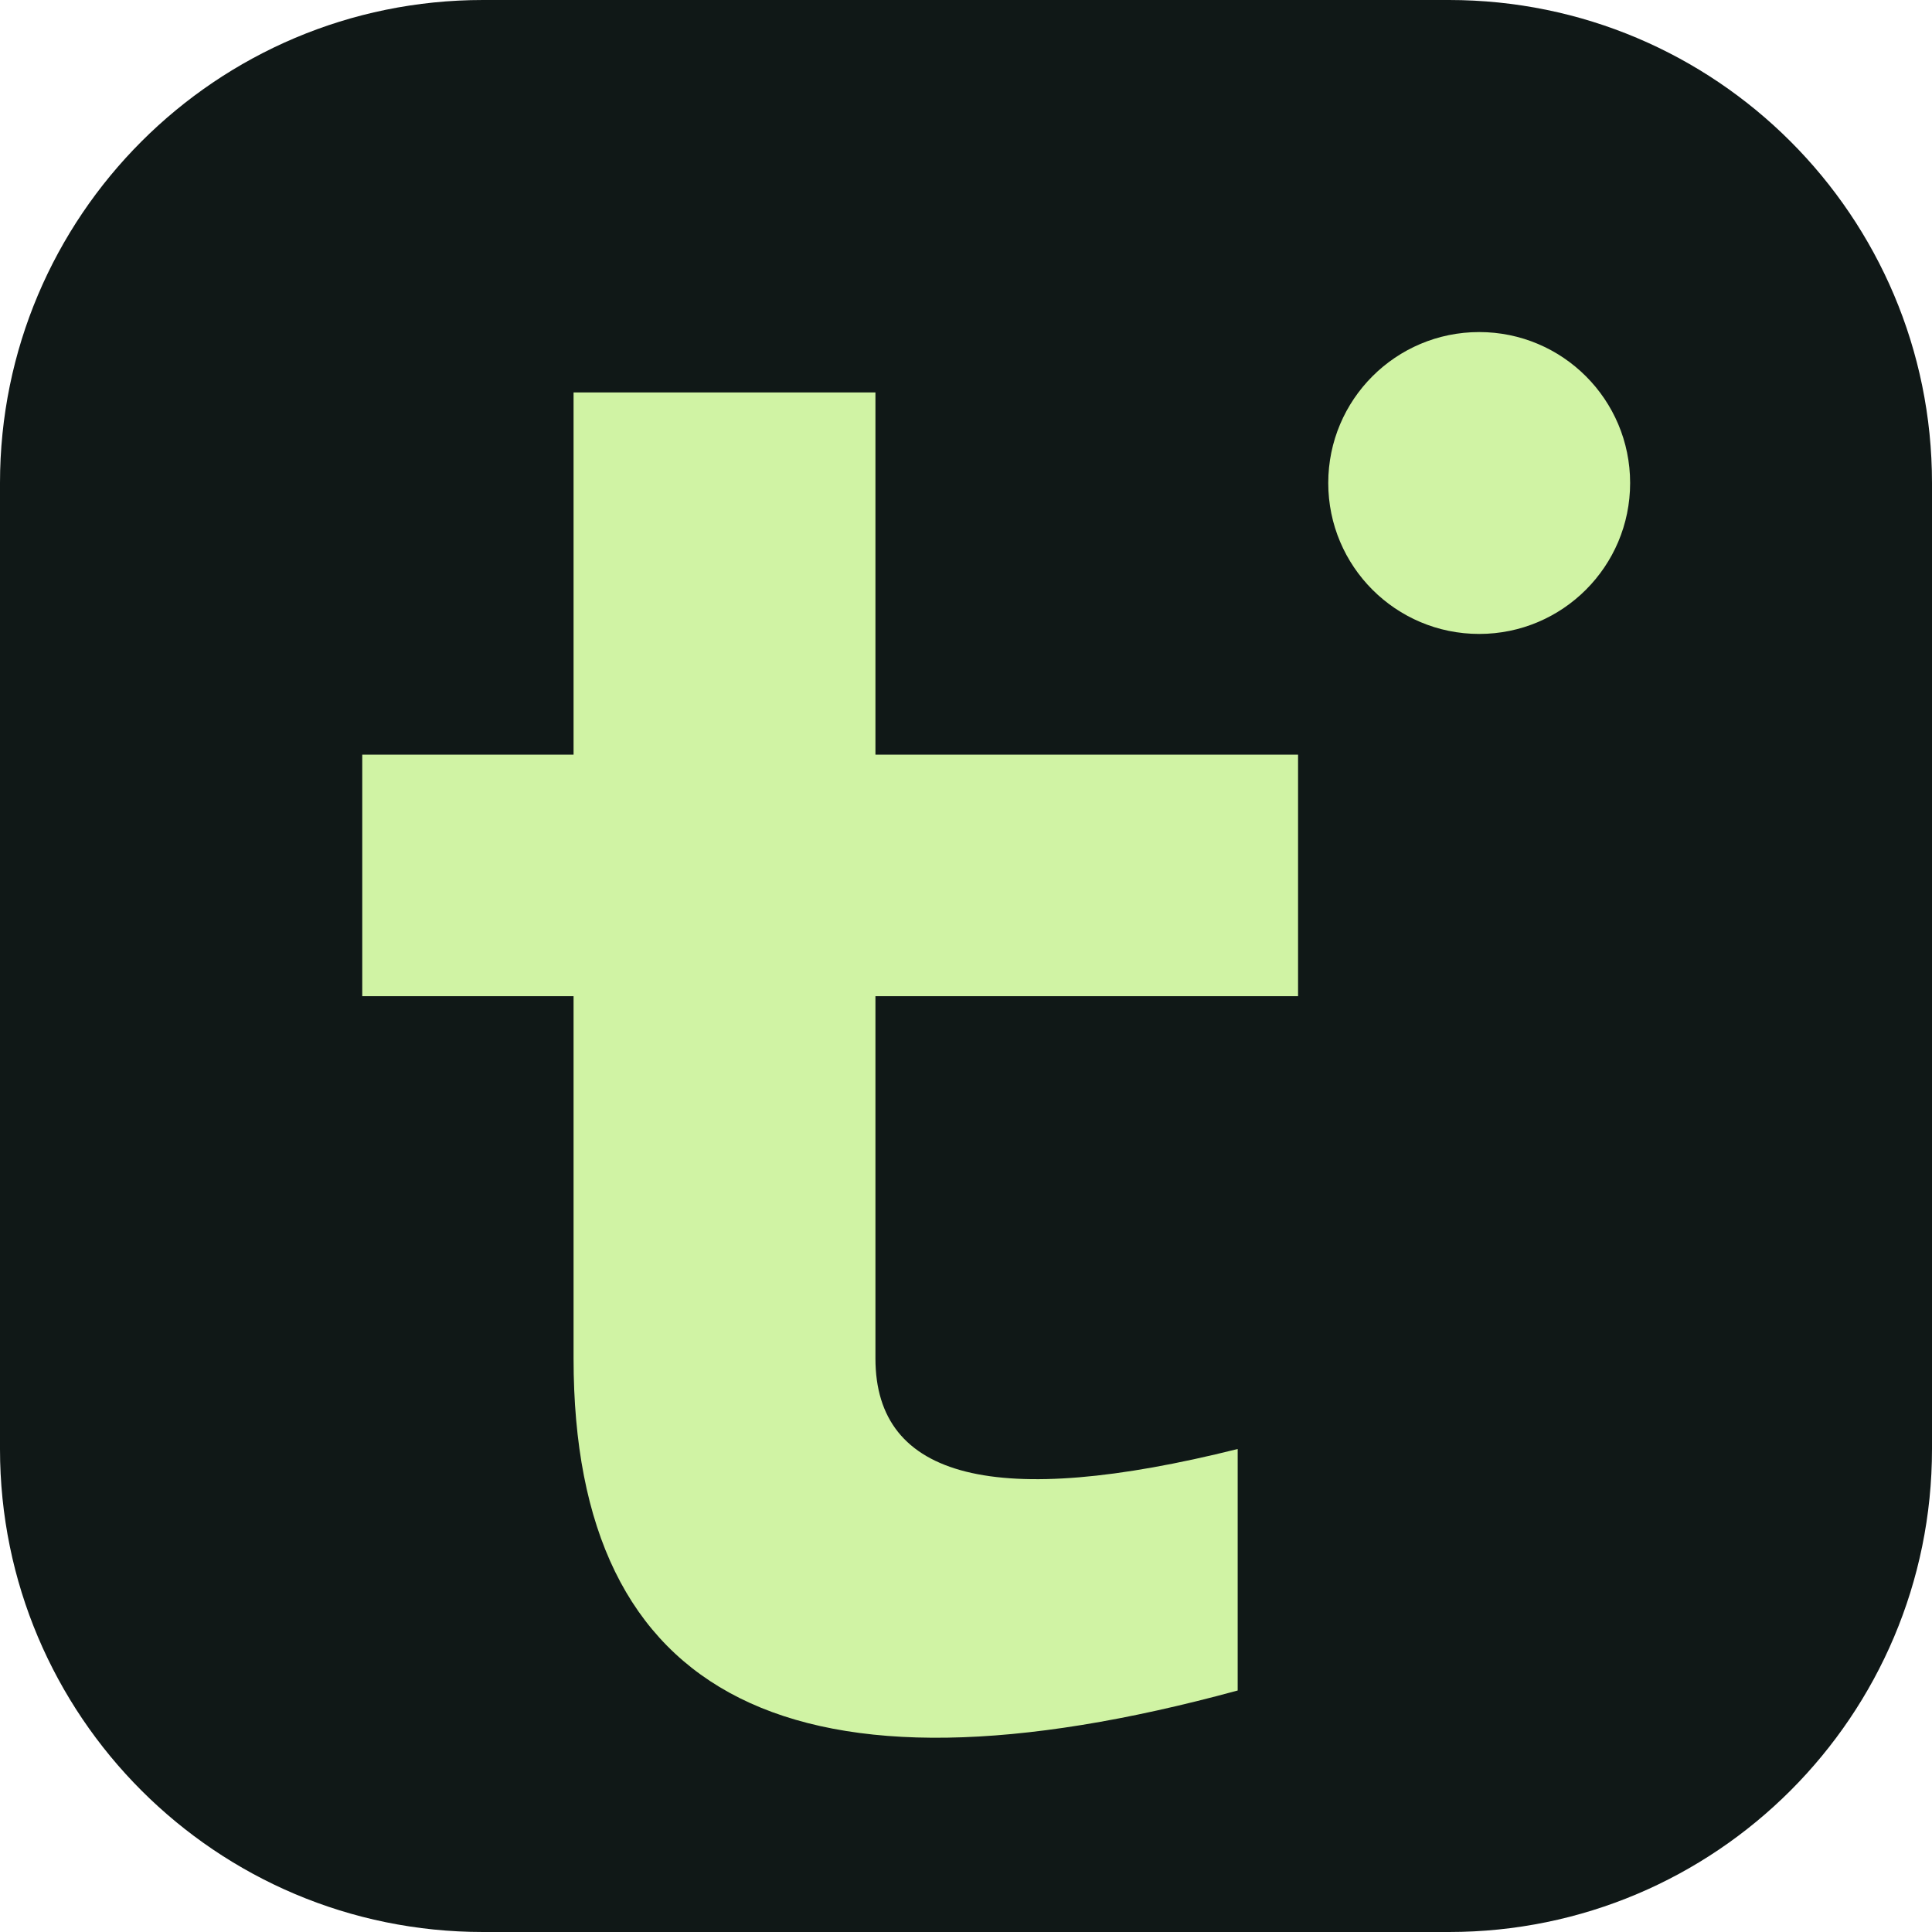
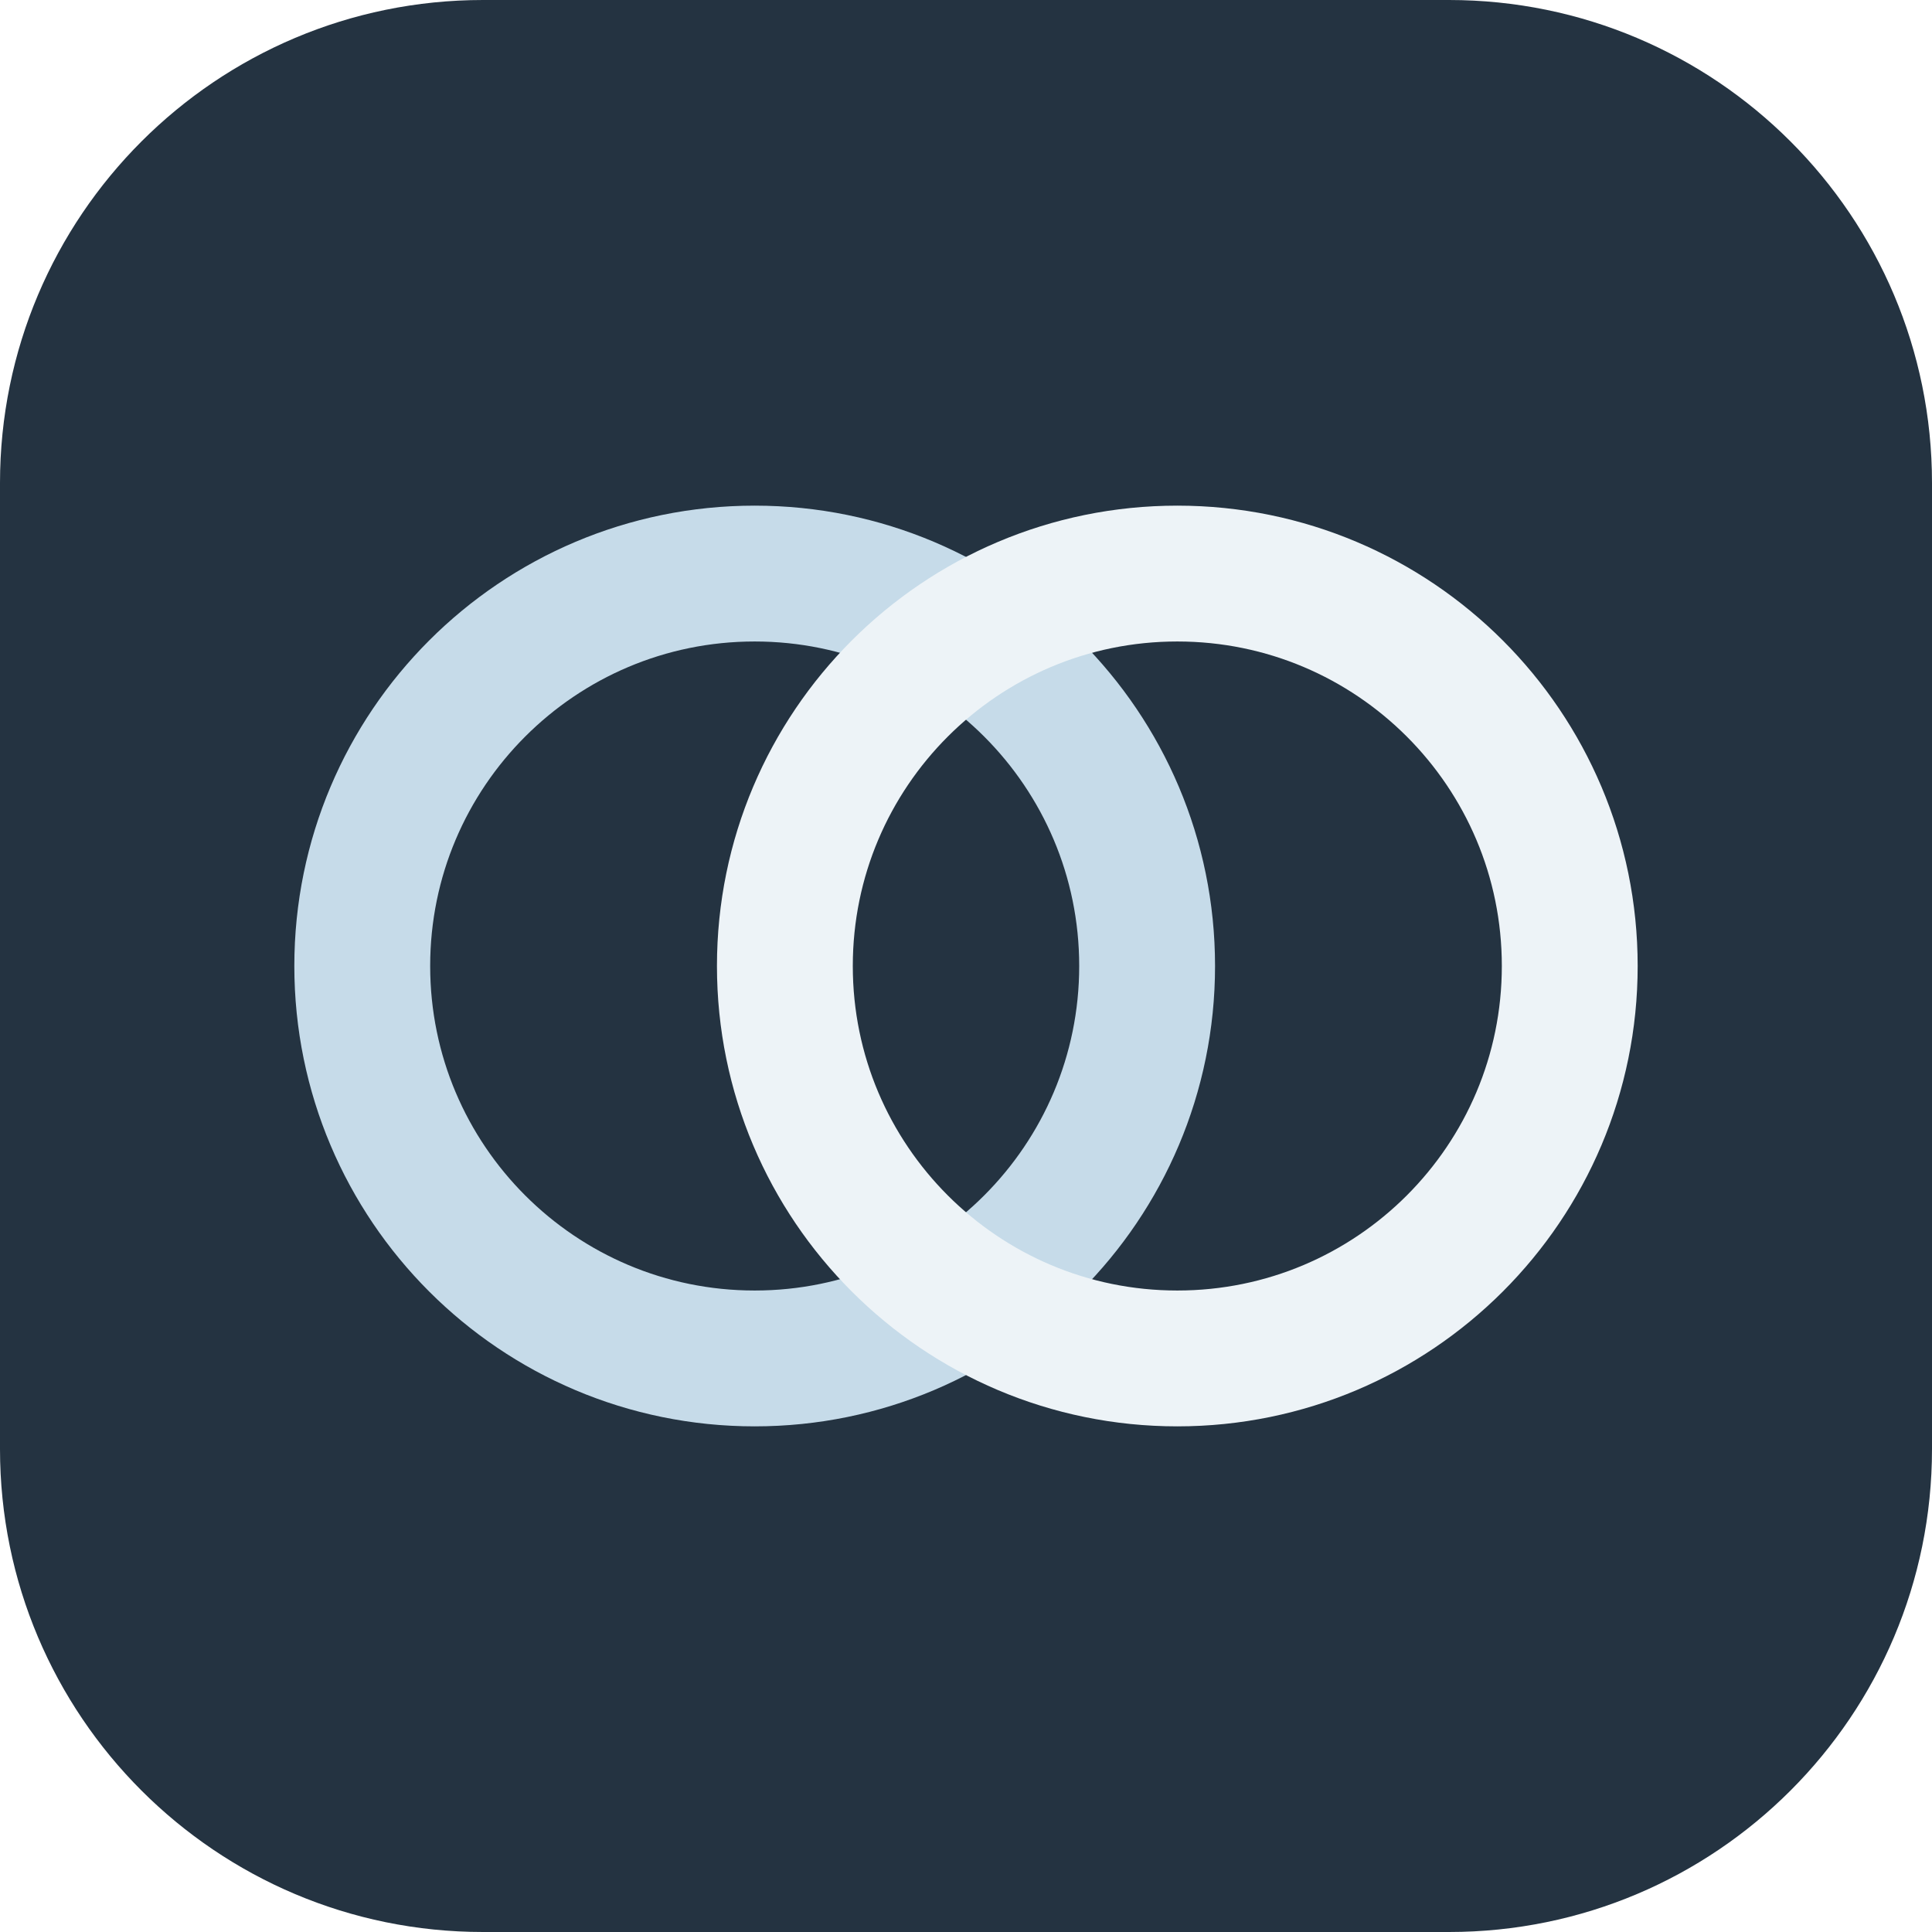
<svg xmlns="http://www.w3.org/2000/svg" viewBox="0 0 64 64">
-   <rect width="64" height="64" rx="16" fill="#101817" />
-   <path d="M29 13v12h14v8H29v12q0 6 12 3v8q-22 6-22-11V33h-7v-8h7V13z" fill="#d0f3a4" />
-   <circle cx="49" cy="16" r="5" fill="#d0f3a4" />
+   <rect width="64" height="64" rx="16" fill="#243341" />
+   <circle cx="25" cy="32" r="13" fill="none" stroke="#C6DBE9" stroke-width="4.5" />
+   <circle cx="39" cy="32" r="13" fill="none" stroke="#EDF3F7" stroke-width="4.5" />
</svg>
